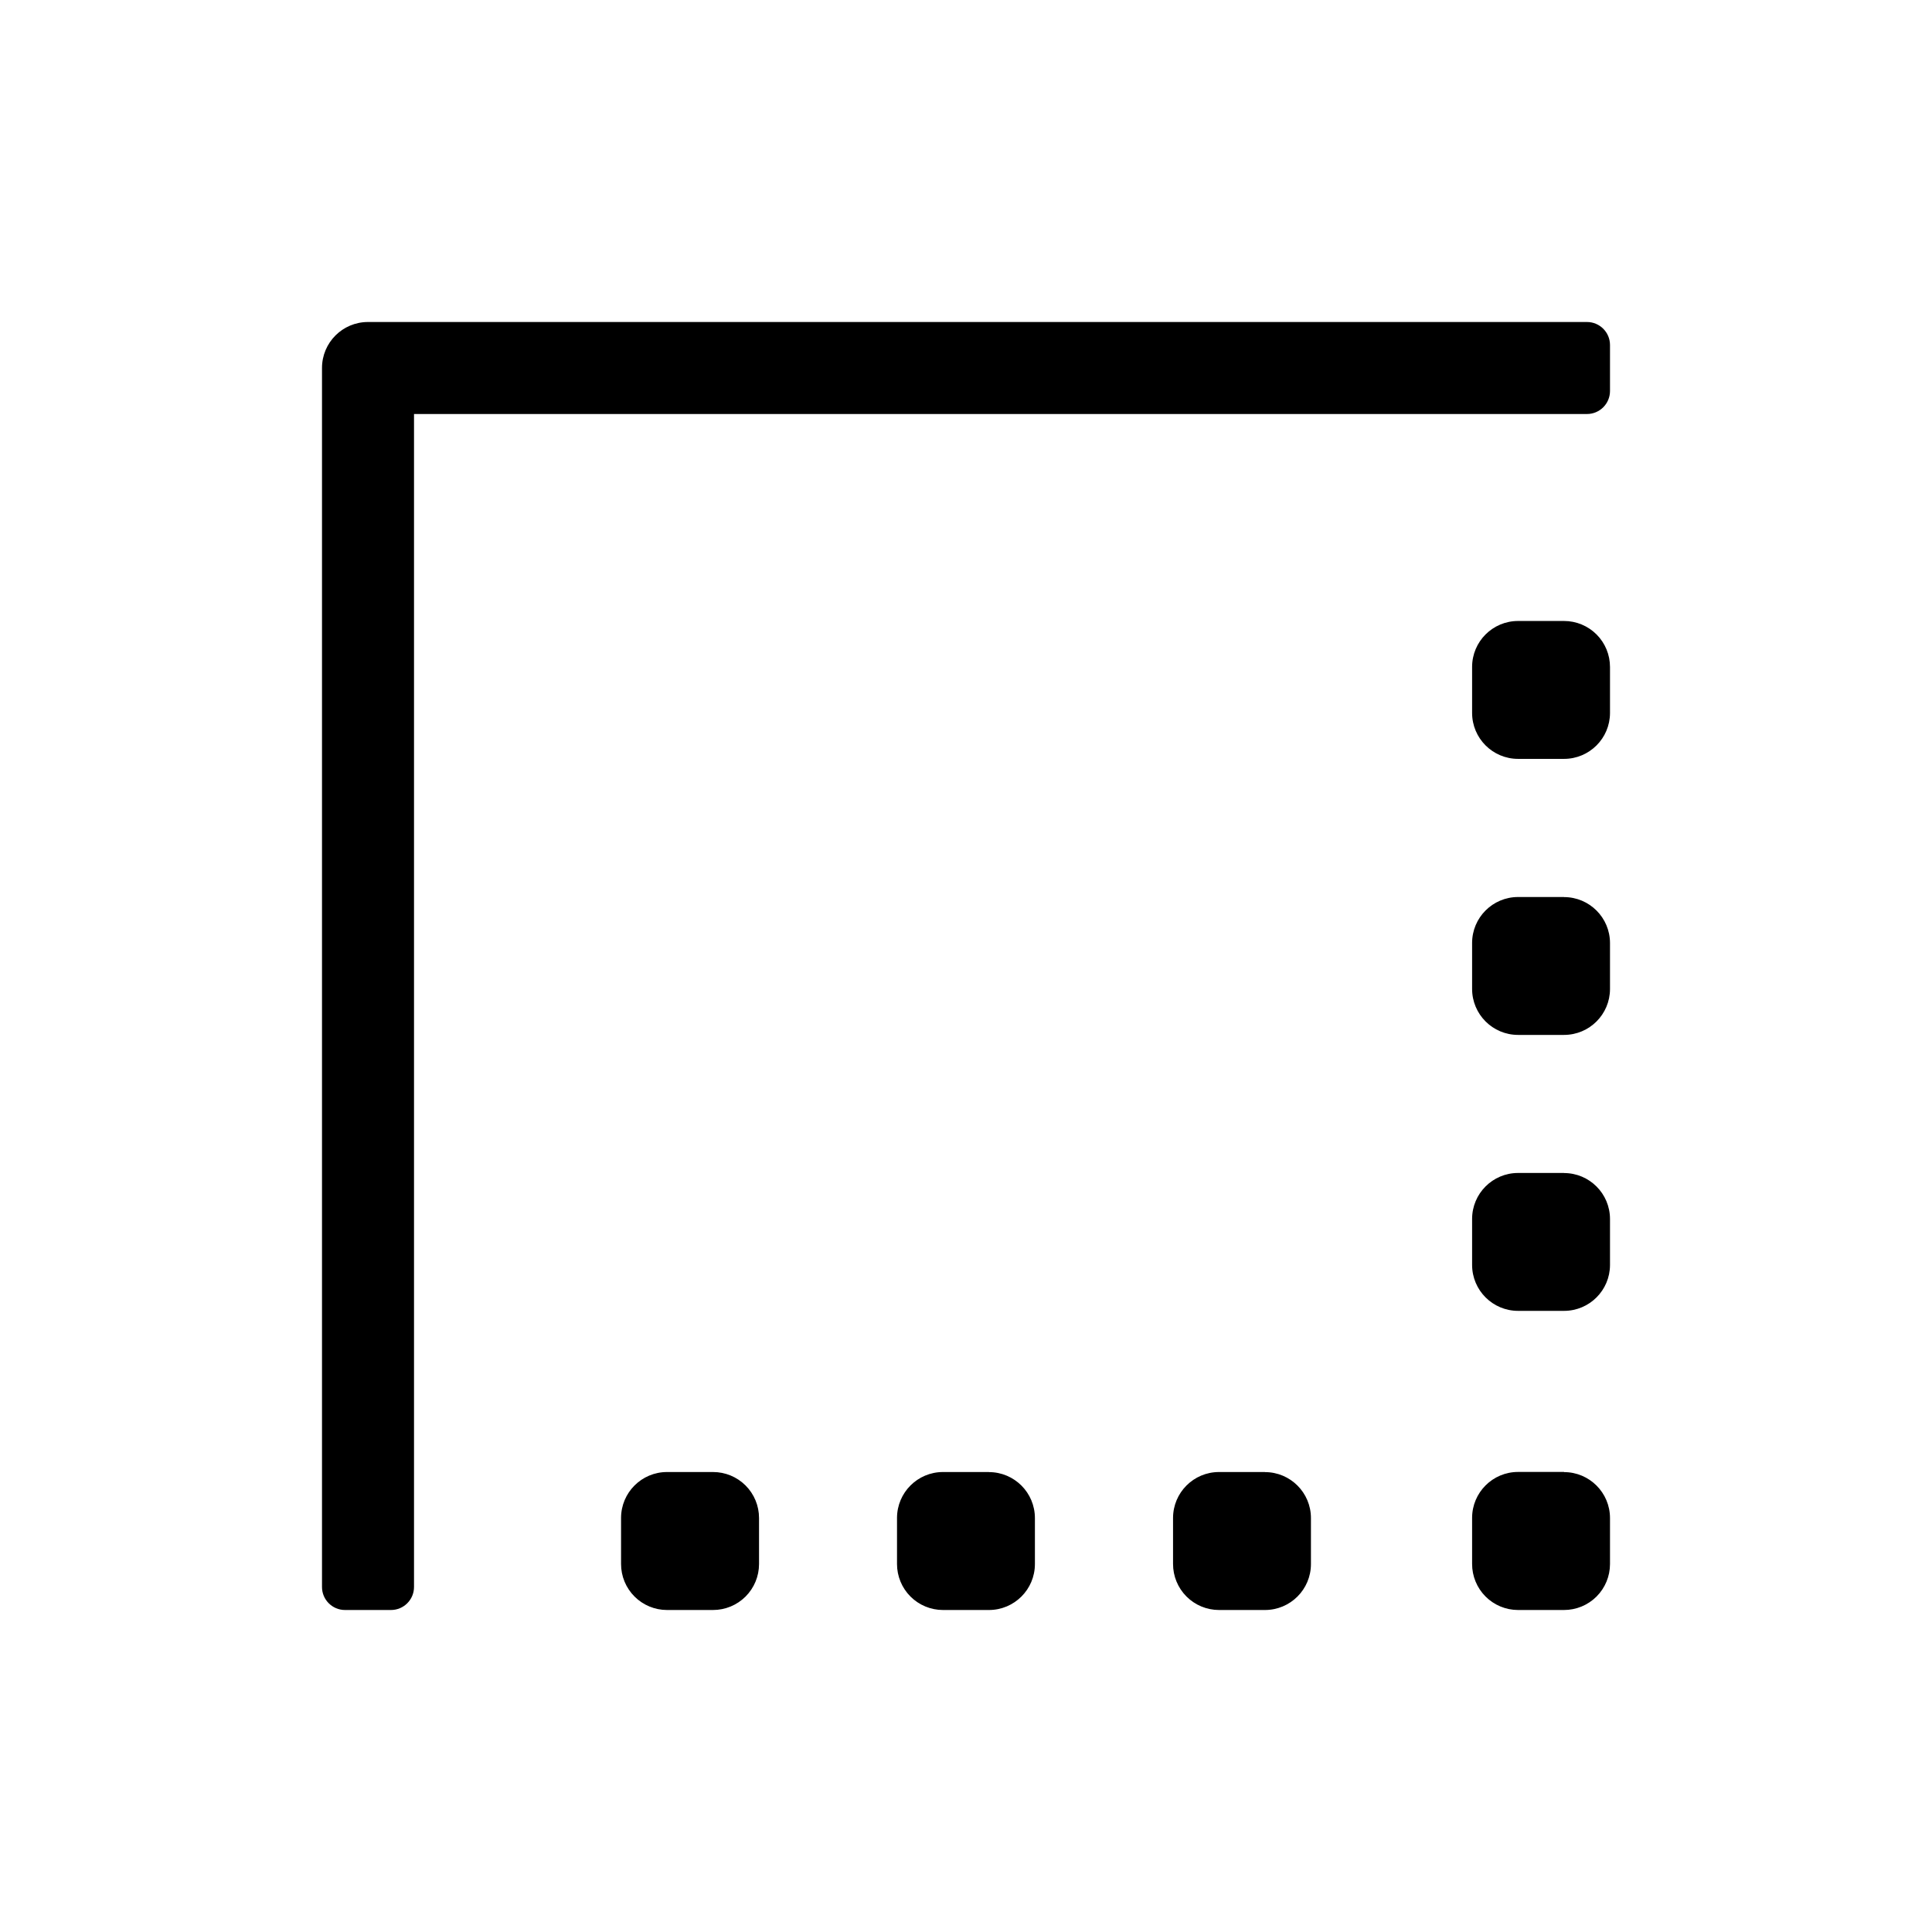
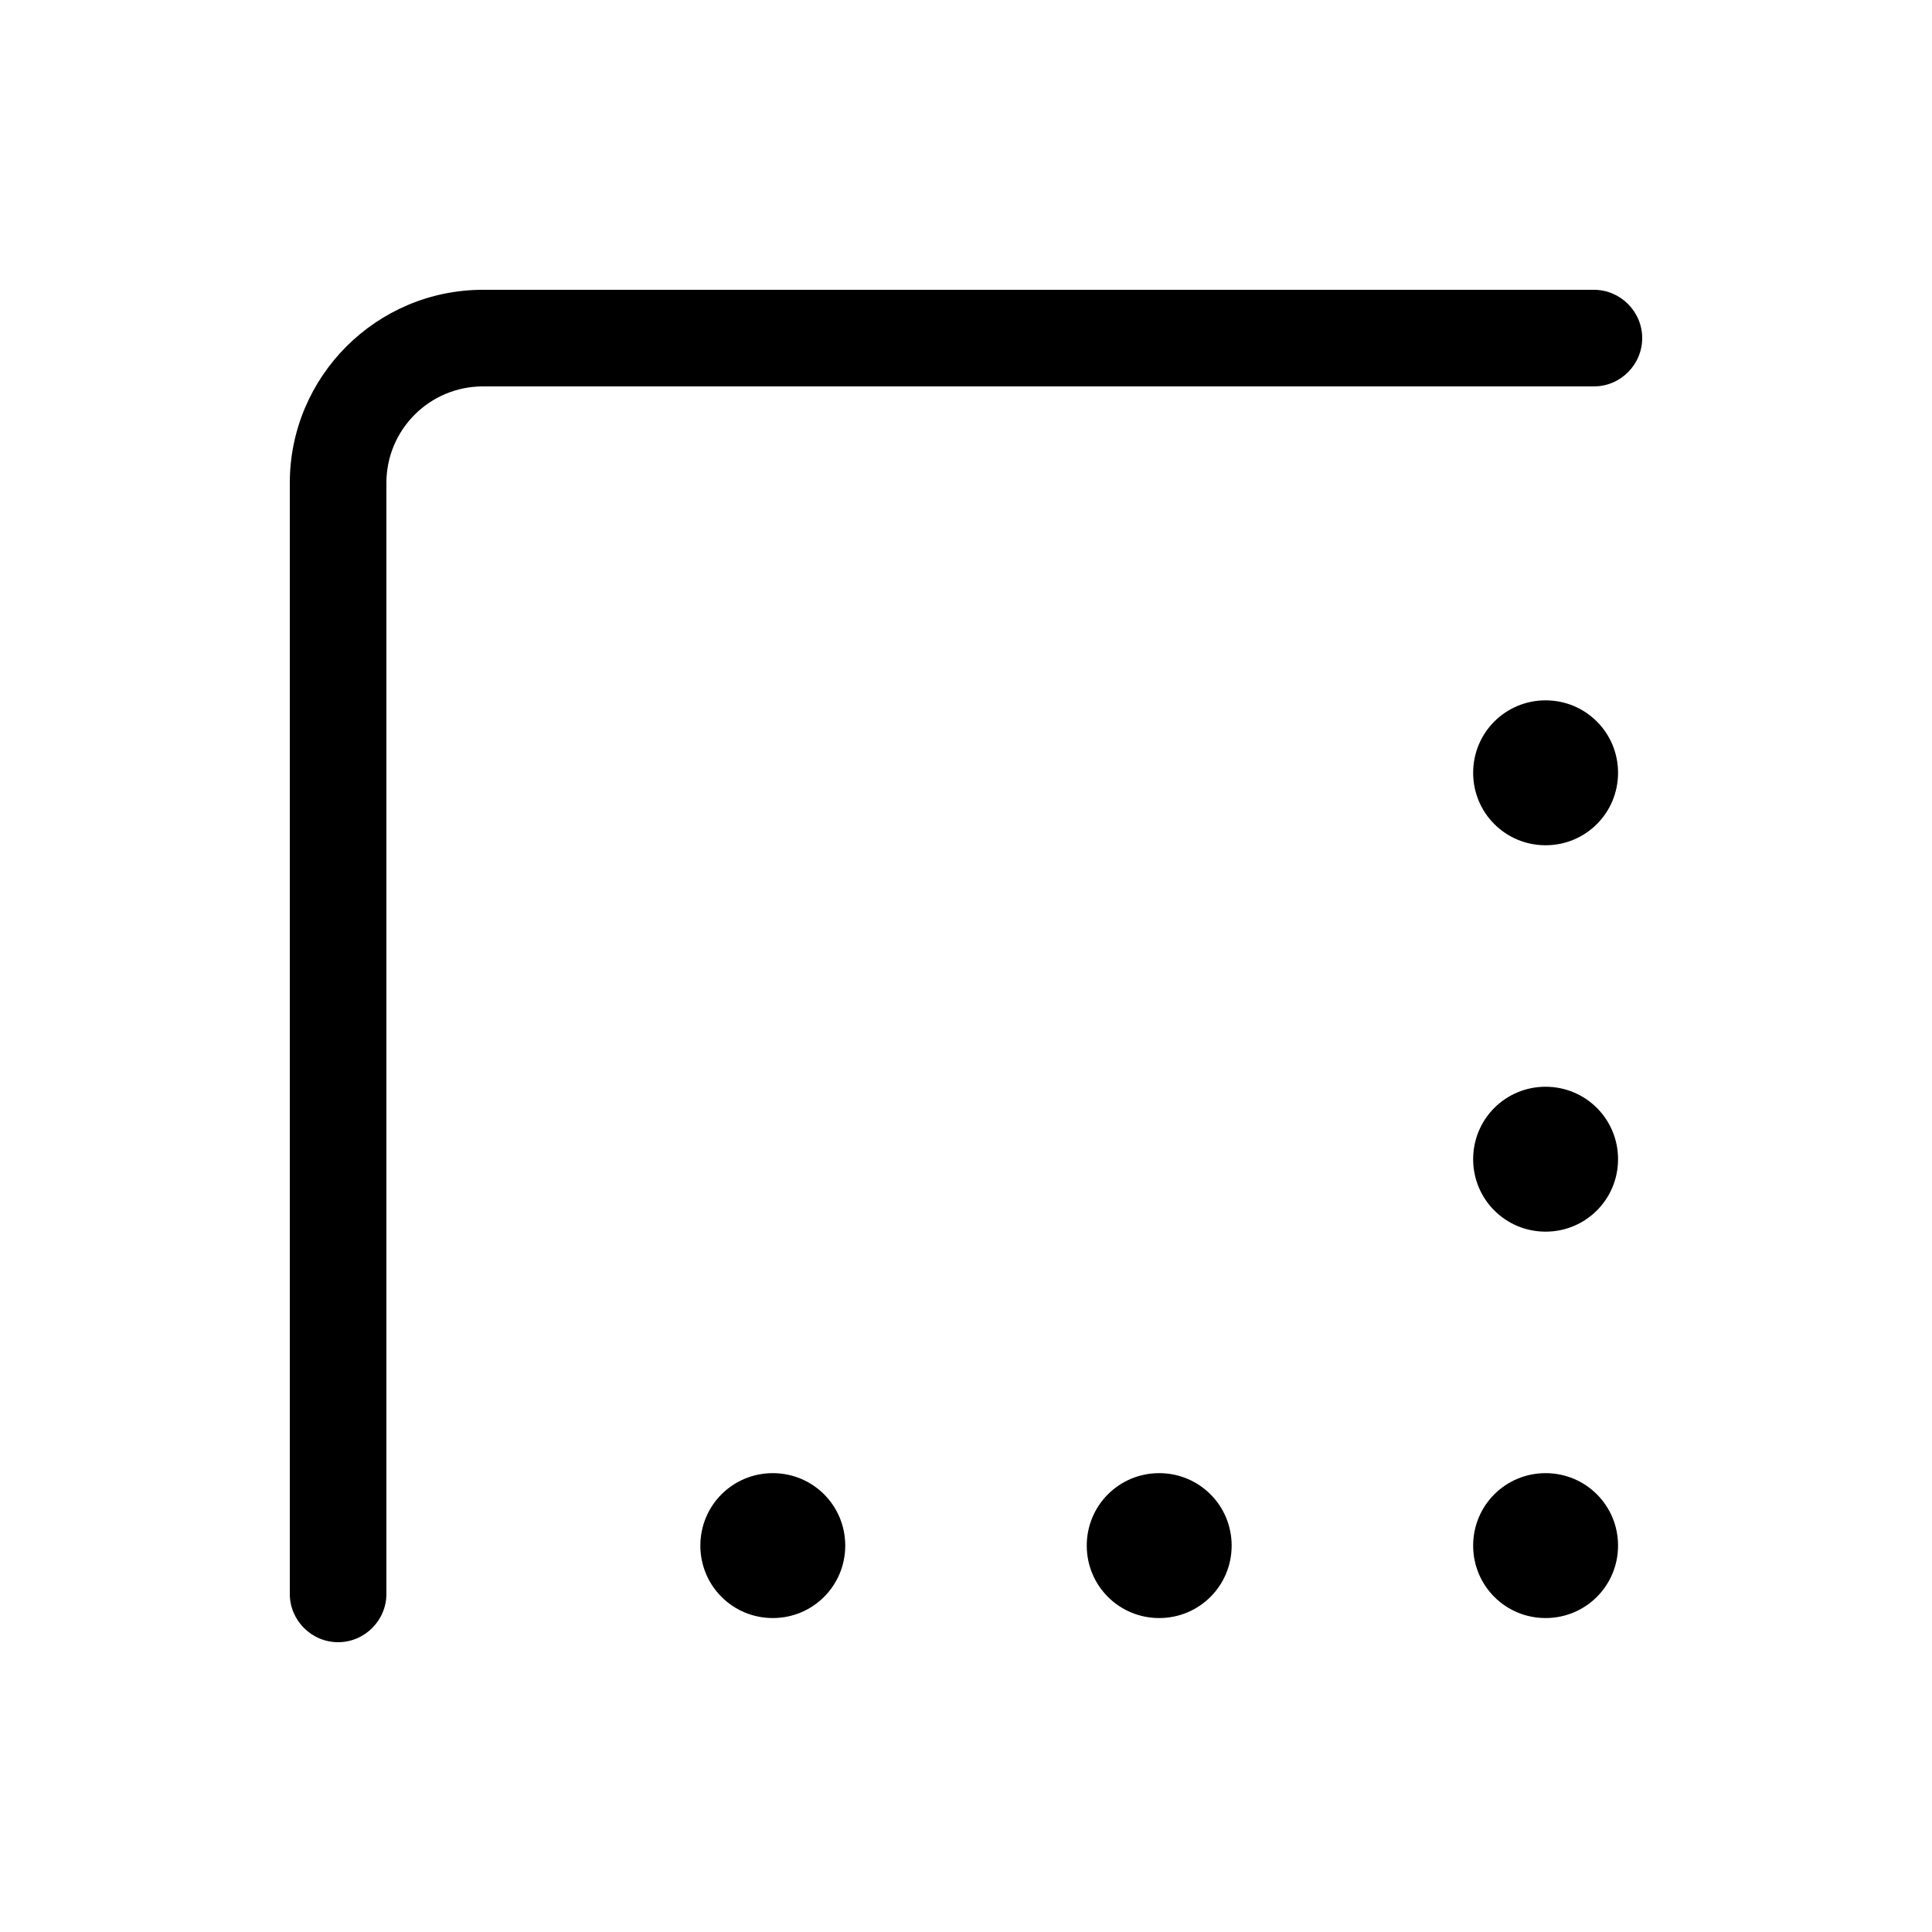
- <svg xmlns="http://www.w3.org/2000/svg" viewBox="0 0 24 24" version="1.1" id="svg4" width="24" height="24">
-   <defs id="defs8" />
-   <path d="M 19.714,4 H 4.571 A 0.571,0.571 0 0 0 4,4.571 V 19.714 A 0.286,0.286 0 0 0 4.286,20 H 4.857 A 0.286,0.286 0 0 0 5.143,19.714 V 5.143 H 19.714 A 0.286,0.286 0 0 0 20,4.857 V 4.286 A 0.286,0.286 0 0 0 19.714,4 Z m -7.429,14.286 h -0.571 a 0.571,0.571 0 0 0 -0.571,0.571 v 0.571 A 0.571,0.571 0 0 0 11.714,20 h 0.571 a 0.571,0.571 0 0 0 0.571,-0.571 v -0.571 a 0.571,0.571 0 0 0 -0.571,-0.571 z m 3.429,0 h -0.571 a 0.571,0.571 0 0 0 -0.571,0.571 v 0.571 A 0.571,0.571 0 0 0 15.143,20 h 0.571 a 0.571,0.571 0 0 0 0.571,-0.571 v -0.571 a 0.571,0.571 0 0 0 -0.571,-0.571 z m -6.857,0 H 8.286 a 0.571,0.571 0 0 0 -0.571,0.571 v 0.571 A 0.571,0.571 0 0 0 8.286,20 H 8.857 A 0.571,0.571 0 0 0 9.429,19.429 V 18.857 A 0.571,0.571 0 0 0 8.857,18.286 Z M 19.429,11.143 h -0.571 a 0.571,0.571 0 0 0 -0.571,0.571 v 0.571 a 0.571,0.571 0 0 0 0.571,0.571 h 0.571 A 0.571,0.571 0 0 0 20,12.286 v -0.571 a 0.571,0.571 0 0 0 -0.571,-0.571 z m 0,-3.429 h -0.571 a 0.571,0.571 0 0 0 -0.571,0.571 v 0.571 a 0.571,0.571 0 0 0 0.571,0.571 h 0.571 A 0.571,0.571 0 0 0 20,8.857 V 8.286 A 0.571,0.571 0 0 0 19.429,7.714 Z m 0,10.571 h -0.571 a 0.571,0.571 0 0 0 -0.571,0.571 v 0.571 A 0.571,0.571 0 0 0 18.857,20 h 0.571 A 0.571,0.571 0 0 0 20,19.429 v -0.571 a 0.571,0.571 0 0 0 -0.571,-0.571 z m 0,-3.714 h -0.571 a 0.571,0.571 0 0 0 -0.571,0.571 v 0.571 a 0.571,0.571 0 0 0 0.571,0.571 h 0.571 A 0.571,0.571 0 0 0 20,15.714 v -0.571 a 0.571,0.571 0 0 0 -0.571,-0.571 z" id="path2" style="stroke-width:0.036" />
+ <svg xmlns="http://www.w3.org/2000/svg" height="24" width="24" viewBox="0 0 640 640">
+   <path d="M96 528C96 536.8 103.2 544 112 544C120.8 544 128 536.8 128 528L128 160C128 142.3 142.3 128 160 128L528 128C536.8 128 544 120.8 544 112C544 103.2 536.8 96 528 96L160 96C124.7 96 96 124.7 96 160L96 528zM360 512C360 525.3 370.7 536 384 536C397.3 536 408 525.3 408 512C408 498.7 397.3 488 384 488C370.7 488 360 498.7 360 512zM256 536C269.3 536 280 525.3 280 512C280 498.7 269.3 488 256 488C242.7 488 232 498.7 232 512C232 525.3 242.7 536 256 536zM488 512C488 525.3 498.7 536 512 536C525.3 536 536 525.3 536 512C536 498.7 525.3 488 512 488C498.7 488 488 498.7 488 512zM512 280C525.3 280 536 269.3 536 256C536 242.7 525.3 232 512 232C498.7 232 488 242.7 488 256C488 269.3 498.7 280 512 280zM488 384C488 397.3 498.7 408 512 408C525.3 408 536 397.3 536 384C536 370.7 525.3 360 512 360C498.7 360 488 370.7 488 384z" />
</svg>
